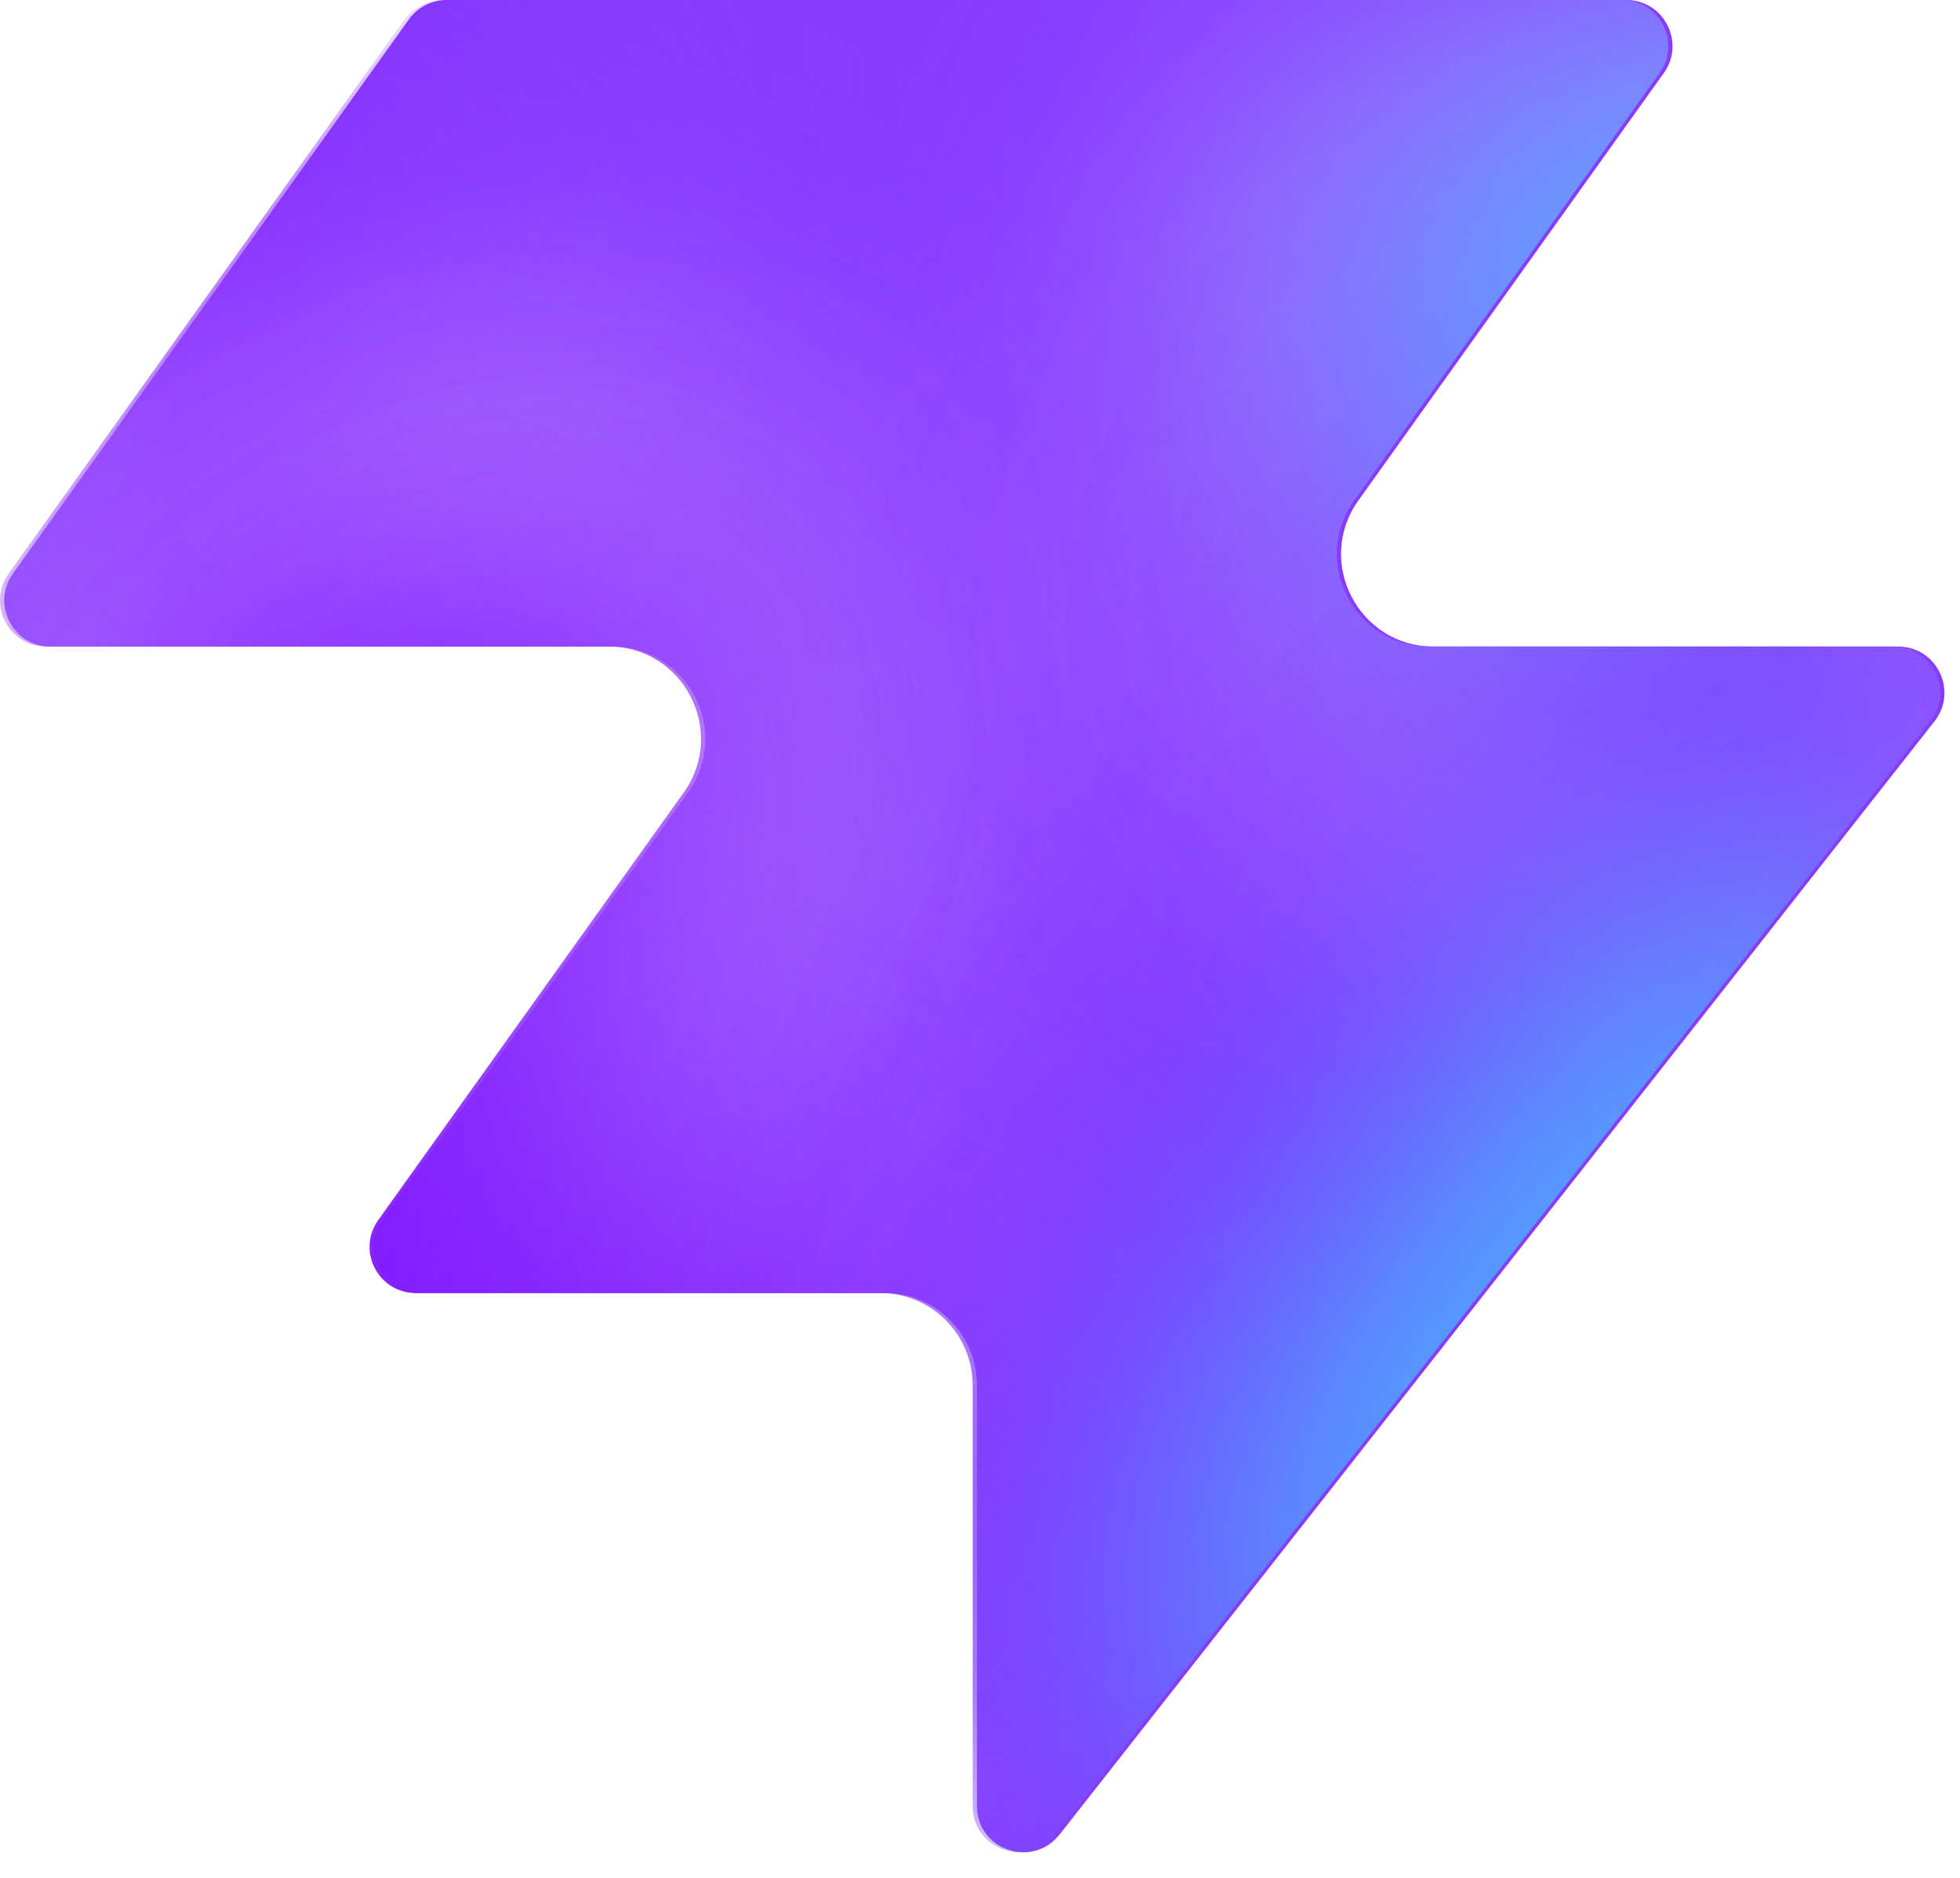
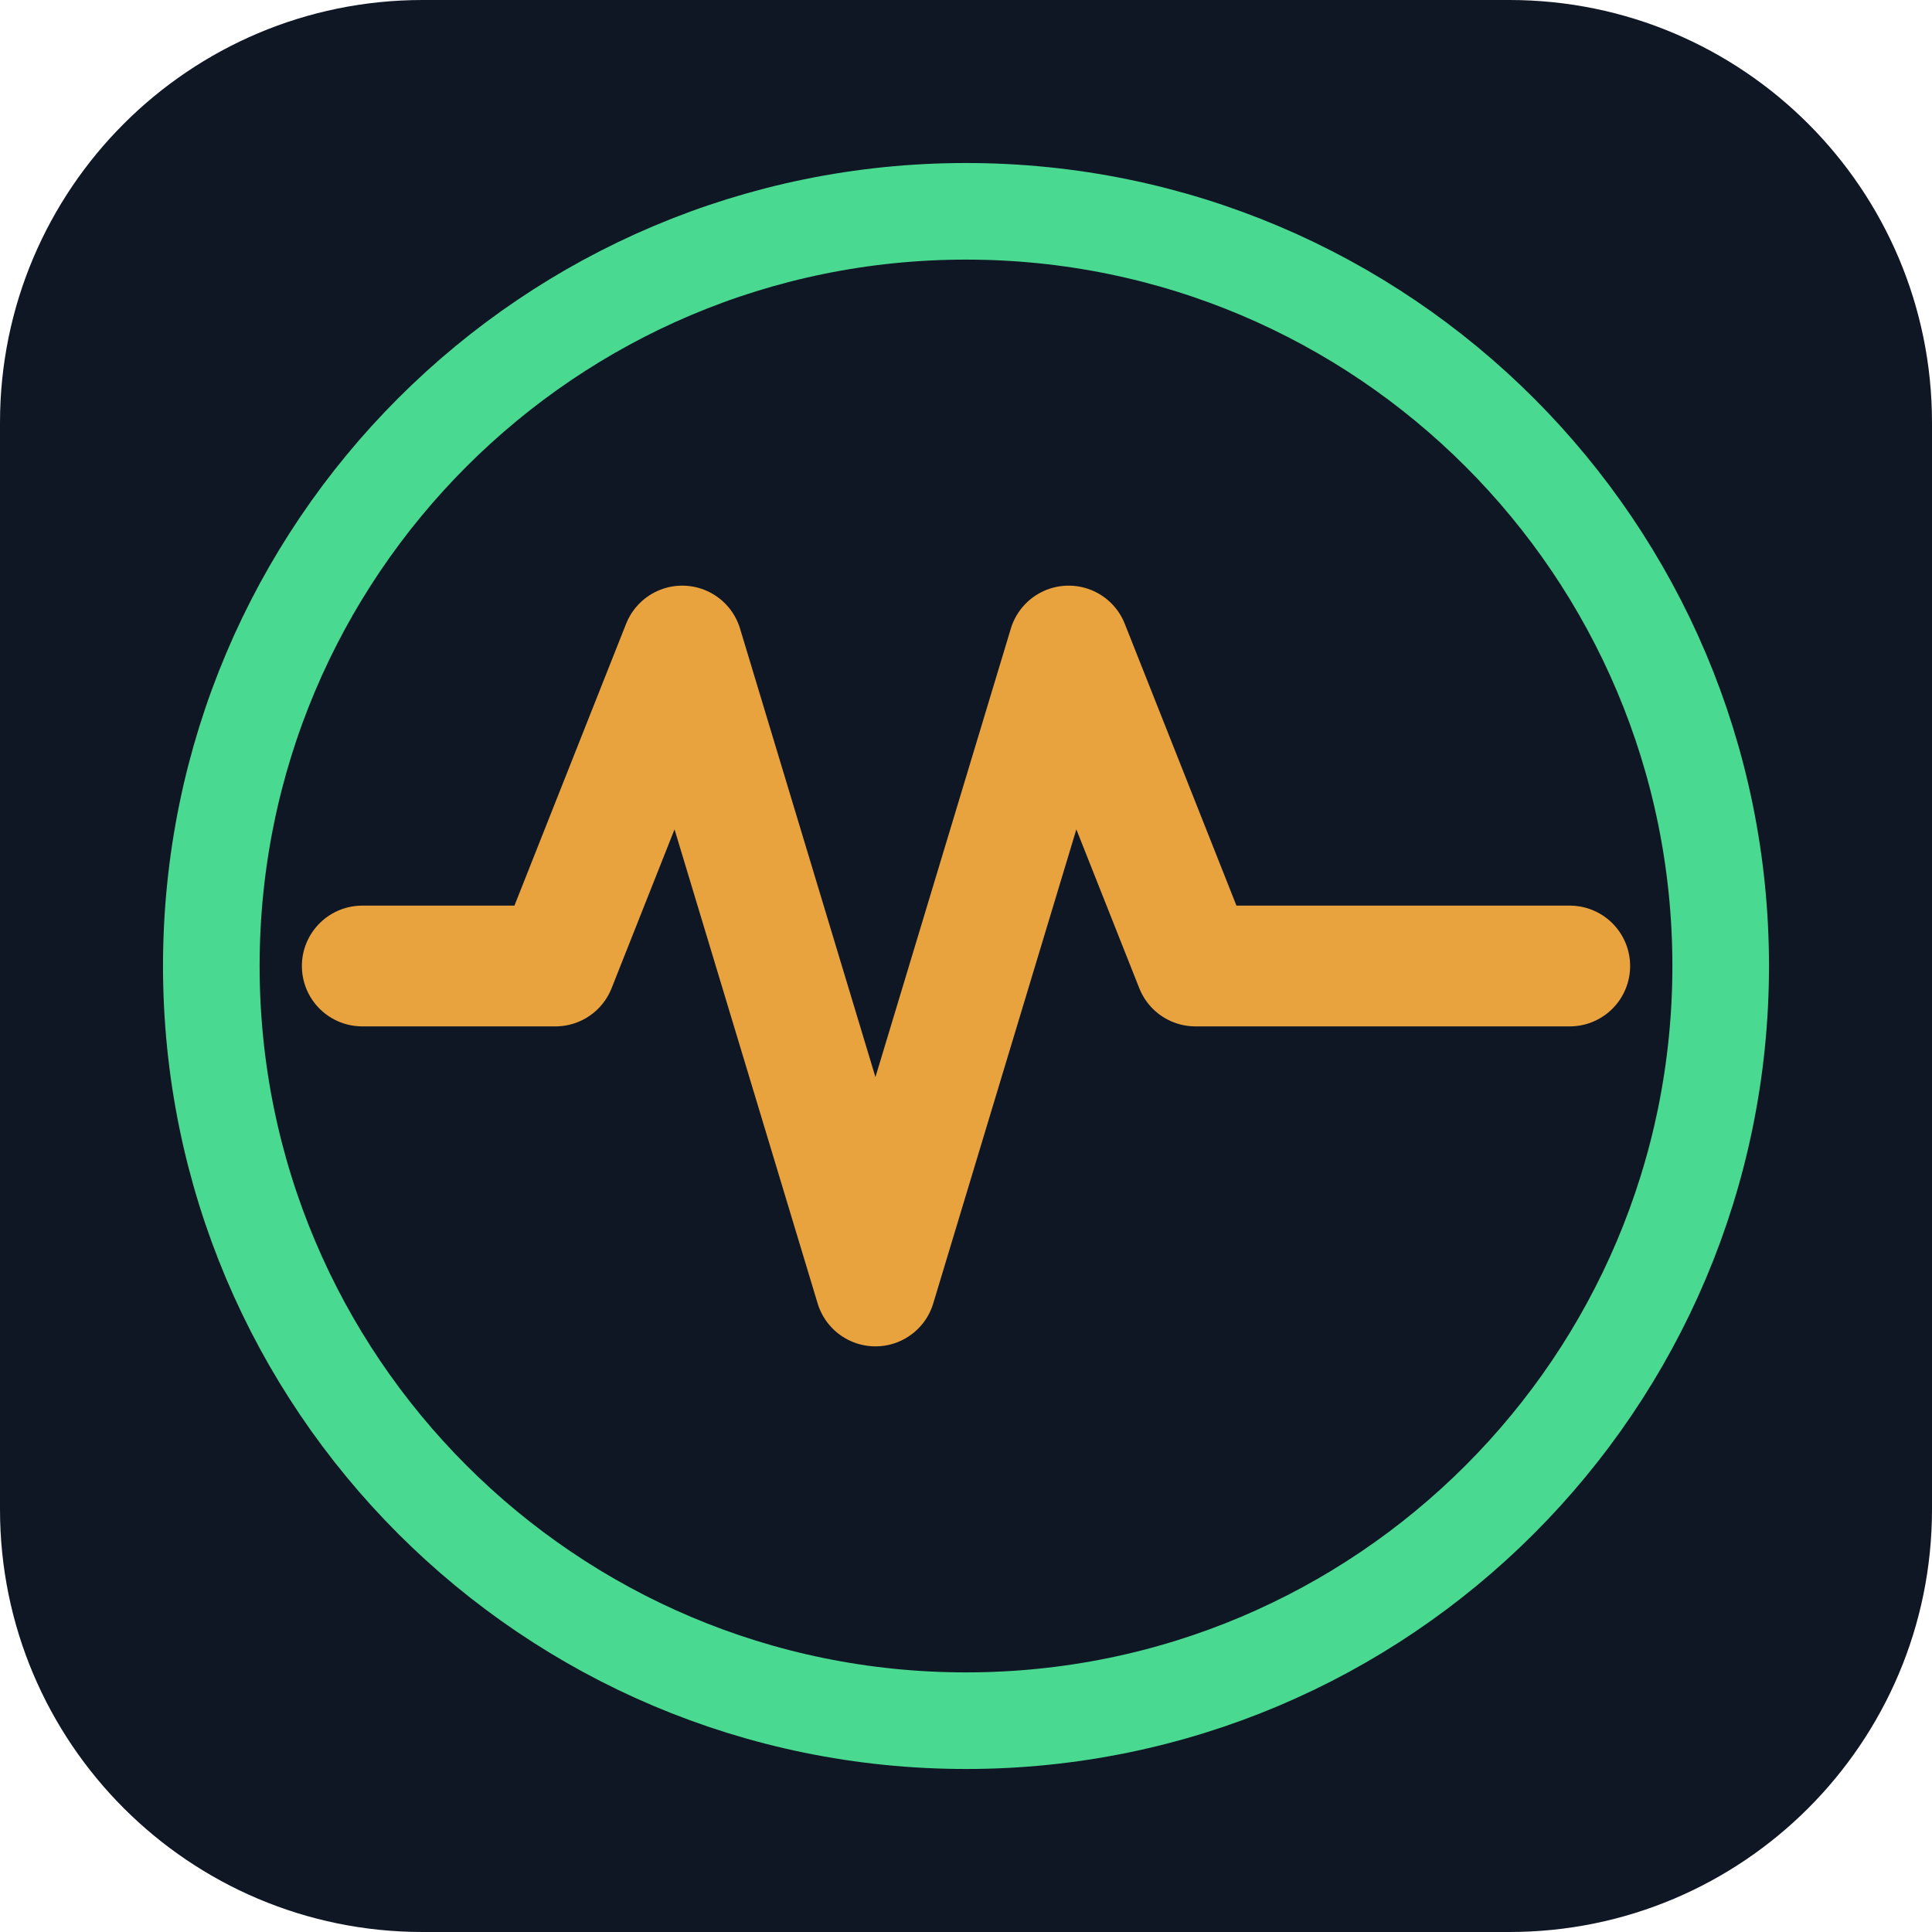
- <svg xmlns="http://www.w3.org/2000/svg" width="48" height="46" fill="none" viewBox="0 0 48 46">
-   <path fill="#863bff" d="M25.946 44.938c-.664.845-2.021.375-2.021-.698V33.937a2.26 2.26 0 0 0-2.262-2.262H10.287c-.92 0-1.456-1.04-.92-1.788l7.48-10.471c1.07-1.497 0-3.578-1.842-3.578H1.237c-.92 0-1.456-1.04-.92-1.788L10.013.474c.214-.297.556-.474.92-.474h28.894c.92 0 1.456 1.04.92 1.788l-7.48 10.471c-1.07 1.498 0 3.579 1.842 3.579h11.377c.943 0 1.473 1.088.89 1.83L25.947 44.94z" style="fill:#863bff;fill:color(display-p3 .525 .23 1);fill-opacity:1" />
-   <mask id="a" width="48" height="46" x="0" y="0" maskUnits="userSpaceOnUse" style="mask-type:alpha">
-     <path fill="#000" d="M25.842 44.938c-.664.844-2.021.375-2.021-.698V33.937a2.26 2.26 0 0 0-2.262-2.262H10.183c-.92 0-1.456-1.04-.92-1.788l7.48-10.471c1.07-1.498 0-3.579-1.842-3.579H1.133c-.92 0-1.456-1.04-.92-1.787L9.91.473c.214-.297.556-.474.92-.474h28.894c.92 0 1.456 1.04.92 1.788l-7.48 10.471c-1.07 1.498 0 3.578 1.842 3.578h11.377c.943 0 1.473 1.088.89 1.832L25.843 44.94z" style="fill:#000;fill-opacity:1" />
-   </mask>
-   <g mask="url(#a)">
-     <g filter="url(#b)">
-       <ellipse cx="5.508" cy="14.704" fill="#ede6ff" rx="5.508" ry="14.704" style="fill:#ede6ff;fill:color(display-p3 .927 .903 1);fill-opacity:1" transform="matrix(.00324 1 1 -.00324 -4.47 31.516)" />
-     </g>
-     <g filter="url(#c)">
-       <ellipse cx="10.399" cy="29.851" fill="#ede6ff" rx="10.399" ry="29.851" style="fill:#ede6ff;fill:color(display-p3 .927 .903 1);fill-opacity:1" transform="matrix(.00324 1 1 -.00324 -39.328 7.883)" />
-     </g>
-     <g filter="url(#d)">
-       <ellipse cx="5.508" cy="30.487" fill="#7e14ff" rx="5.508" ry="30.487" style="fill:#7e14ff;fill:color(display-p3 .492 .077 1);fill-opacity:1" transform="rotate(89.814 -25.913 -14.639)scale(1 -1)" />
-     </g>
-     <g filter="url(#e)">
-       <ellipse cx="5.508" cy="30.599" fill="#7e14ff" rx="5.508" ry="30.599" style="fill:#7e14ff;fill:color(display-p3 .492 .077 1);fill-opacity:1" transform="rotate(89.814 -32.644 -3.334)scale(1 -1)" />
-     </g>
-     <g filter="url(#f)">
-       <ellipse cx="5.508" cy="30.599" fill="#7e14ff" rx="5.508" ry="30.599" style="fill:#7e14ff;fill:color(display-p3 .492 .077 1);fill-opacity:1" transform="matrix(.00324 1 1 -.00324 -34.34 30.47)" />
-     </g>
-     <g filter="url(#g)">
-       <ellipse cx="14.072" cy="22.078" fill="#ede6ff" rx="14.072" ry="22.078" style="fill:#ede6ff;fill:color(display-p3 .927 .903 1);fill-opacity:1" transform="rotate(93.35 24.506 48.493)scale(-1 1)" />
-     </g>
-     <g filter="url(#h)">
-       <ellipse cx="3.47" cy="21.501" fill="#7e14ff" rx="3.47" ry="21.501" style="fill:#7e14ff;fill:color(display-p3 .492 .077 1);fill-opacity:1" transform="rotate(89.009 28.708 47.59)scale(-1 1)" />
-     </g>
-     <g filter="url(#i)">
-       <ellipse cx="3.47" cy="21.501" fill="#7e14ff" rx="3.47" ry="21.501" style="fill:#7e14ff;fill:color(display-p3 .492 .077 1);fill-opacity:1" transform="rotate(89.009 28.708 47.59)scale(-1 1)" />
-     </g>
-     <g filter="url(#j)">
-       <ellipse cx=".387" cy="8.972" fill="#7e14ff" rx="4.407" ry="29.108" style="fill:#7e14ff;fill:color(display-p3 .492 .077 1);fill-opacity:1" transform="rotate(39.51 .387 8.972)" />
-     </g>
-     <g filter="url(#k)">
-       <ellipse cx="47.523" cy="-6.092" fill="#7e14ff" rx="4.407" ry="29.108" style="fill:#7e14ff;fill:color(display-p3 .492 .077 1);fill-opacity:1" transform="rotate(37.892 47.523 -6.092)" />
-     </g>
-     <g filter="url(#l)">
-       <ellipse cx="41.412" cy="6.333" fill="#47bfff" rx="5.971" ry="9.665" style="fill:#47bfff;fill:color(display-p3 .28 .748 1);fill-opacity:1" transform="rotate(37.892 41.412 6.333)" />
-     </g>
-     <g filter="url(#m)">
-       <ellipse cx="-1.879" cy="38.332" fill="#7e14ff" rx="4.407" ry="29.108" style="fill:#7e14ff;fill:color(display-p3 .492 .077 1);fill-opacity:1" transform="rotate(37.892 -1.88 38.332)" />
-     </g>
-     <g filter="url(#n)">
-       <ellipse cx="-1.879" cy="38.332" fill="#7e14ff" rx="4.407" ry="29.108" style="fill:#7e14ff;fill:color(display-p3 .492 .077 1);fill-opacity:1" transform="rotate(37.892 -1.88 38.332)" />
-     </g>
-     <g filter="url(#o)">
-       <ellipse cx="35.651" cy="29.907" fill="#7e14ff" rx="4.407" ry="29.108" style="fill:#7e14ff;fill:color(display-p3 .492 .077 1);fill-opacity:1" transform="rotate(37.892 35.651 29.907)" />
-     </g>
-     <g filter="url(#p)">
-       <ellipse cx="38.418" cy="32.4" fill="#47bfff" rx="5.971" ry="15.297" style="fill:#47bfff;fill:color(display-p3 .28 .748 1);fill-opacity:1" transform="rotate(37.892 38.418 32.4)" />
-     </g>
-   </g>
-   <defs>
-     <filter id="b" width="60.045" height="41.654" x="-19.77" y="16.149" color-interpolation-filters="sRGB" filterUnits="userSpaceOnUse">
-       <feFlood flood-opacity="0" result="BackgroundImageFix" />
-       <feBlend in="SourceGraphic" in2="BackgroundImageFix" result="shape" />
-       <feGaussianBlur result="effect1_foregroundBlur_2002_17158" stdDeviation="7.659" />
-     </filter>
-     <filter id="c" width="90.34" height="51.437" x="-54.613" y="-7.533" color-interpolation-filters="sRGB" filterUnits="userSpaceOnUse">
-       <feFlood flood-opacity="0" result="BackgroundImageFix" />
-       <feBlend in="SourceGraphic" in2="BackgroundImageFix" result="shape" />
-       <feGaussianBlur result="effect1_foregroundBlur_2002_17158" stdDeviation="7.659" />
-     </filter>
-     <filter id="d" width="79.355" height="29.4" x="-49.64" y="2.03" color-interpolation-filters="sRGB" filterUnits="userSpaceOnUse">
-       <feFlood flood-opacity="0" result="BackgroundImageFix" />
-       <feBlend in="SourceGraphic" in2="BackgroundImageFix" result="shape" />
-       <feGaussianBlur result="effect1_foregroundBlur_2002_17158" stdDeviation="4.596" />
-     </filter>
-     <filter id="e" width="79.579" height="29.4" x="-45.045" y="20.029" color-interpolation-filters="sRGB" filterUnits="userSpaceOnUse">
-       <feFlood flood-opacity="0" result="BackgroundImageFix" />
-       <feBlend in="SourceGraphic" in2="BackgroundImageFix" result="shape" />
-       <feGaussianBlur result="effect1_foregroundBlur_2002_17158" stdDeviation="4.596" />
-     </filter>
-     <filter id="f" width="79.579" height="29.4" x="-43.513" y="21.178" color-interpolation-filters="sRGB" filterUnits="userSpaceOnUse">
-       <feFlood flood-opacity="0" result="BackgroundImageFix" />
-       <feBlend in="SourceGraphic" in2="BackgroundImageFix" result="shape" />
-       <feGaussianBlur result="effect1_foregroundBlur_2002_17158" stdDeviation="4.596" />
-     </filter>
-     <filter id="g" width="74.749" height="58.852" x="15.756" y="-17.901" color-interpolation-filters="sRGB" filterUnits="userSpaceOnUse">
-       <feFlood flood-opacity="0" result="BackgroundImageFix" />
-       <feBlend in="SourceGraphic" in2="BackgroundImageFix" result="shape" />
-       <feGaussianBlur result="effect1_foregroundBlur_2002_17158" stdDeviation="7.659" />
-     </filter>
-     <filter id="h" width="61.377" height="25.362" x="23.548" y="2.284" color-interpolation-filters="sRGB" filterUnits="userSpaceOnUse">
-       <feFlood flood-opacity="0" result="BackgroundImageFix" />
-       <feBlend in="SourceGraphic" in2="BackgroundImageFix" result="shape" />
-       <feGaussianBlur result="effect1_foregroundBlur_2002_17158" stdDeviation="4.596" />
-     </filter>
-     <filter id="i" width="61.377" height="25.362" x="23.548" y="2.284" color-interpolation-filters="sRGB" filterUnits="userSpaceOnUse">
-       <feFlood flood-opacity="0" result="BackgroundImageFix" />
-       <feBlend in="SourceGraphic" in2="BackgroundImageFix" result="shape" />
-       <feGaussianBlur result="effect1_foregroundBlur_2002_17158" stdDeviation="4.596" />
-     </filter>
-     <filter id="j" width="56.045" height="63.649" x="-27.636" y="-22.853" color-interpolation-filters="sRGB" filterUnits="userSpaceOnUse">
-       <feFlood flood-opacity="0" result="BackgroundImageFix" />
-       <feBlend in="SourceGraphic" in2="BackgroundImageFix" result="shape" />
-       <feGaussianBlur result="effect1_foregroundBlur_2002_17158" stdDeviation="4.596" />
-     </filter>
-     <filter id="k" width="54.814" height="64.646" x="20.116" y="-38.415" color-interpolation-filters="sRGB" filterUnits="userSpaceOnUse">
-       <feFlood flood-opacity="0" result="BackgroundImageFix" />
-       <feBlend in="SourceGraphic" in2="BackgroundImageFix" result="shape" />
-       <feGaussianBlur result="effect1_foregroundBlur_2002_17158" stdDeviation="4.596" />
-     </filter>
-     <filter id="l" width="33.541" height="35.313" x="24.641" y="-11.323" color-interpolation-filters="sRGB" filterUnits="userSpaceOnUse">
-       <feFlood flood-opacity="0" result="BackgroundImageFix" />
-       <feBlend in="SourceGraphic" in2="BackgroundImageFix" result="shape" />
-       <feGaussianBlur result="effect1_foregroundBlur_2002_17158" stdDeviation="4.596" />
-     </filter>
-     <filter id="m" width="54.814" height="64.646" x="-29.286" y="6.009" color-interpolation-filters="sRGB" filterUnits="userSpaceOnUse">
-       <feFlood flood-opacity="0" result="BackgroundImageFix" />
-       <feBlend in="SourceGraphic" in2="BackgroundImageFix" result="shape" />
-       <feGaussianBlur result="effect1_foregroundBlur_2002_17158" stdDeviation="4.596" />
-     </filter>
-     <filter id="n" width="54.814" height="64.646" x="-29.286" y="6.009" color-interpolation-filters="sRGB" filterUnits="userSpaceOnUse">
-       <feFlood flood-opacity="0" result="BackgroundImageFix" />
-       <feBlend in="SourceGraphic" in2="BackgroundImageFix" result="shape" />
-       <feGaussianBlur result="effect1_foregroundBlur_2002_17158" stdDeviation="4.596" />
-     </filter>
-     <filter id="o" width="54.814" height="64.646" x="8.244" y="-2.416" color-interpolation-filters="sRGB" filterUnits="userSpaceOnUse">
-       <feFlood flood-opacity="0" result="BackgroundImageFix" />
-       <feBlend in="SourceGraphic" in2="BackgroundImageFix" result="shape" />
-       <feGaussianBlur result="effect1_foregroundBlur_2002_17158" stdDeviation="4.596" />
-     </filter>
-     <filter id="p" width="39.409" height="43.623" x="18.713" y="10.588" color-interpolation-filters="sRGB" filterUnits="userSpaceOnUse">
-       <feFlood flood-opacity="0" result="BackgroundImageFix" />
-       <feBlend in="SourceGraphic" in2="BackgroundImageFix" result="shape" />
-       <feGaussianBlur result="effect1_foregroundBlur_2002_17158" stdDeviation="4.596" />
-     </filter>
-   </defs>
+ <svg xmlns="http://www.w3.org/2000/svg" viewBox="0 0 32 32">
+   <rect width="32" height="32" rx="7" fill="#101724" />
+   <circle cx="16" cy="16" r="12.5" fill="none" stroke="#4ad991" stroke-width="1.6" />
+   <path d="M6 16h3.2l2.1-5.3 3.2 10.6 3.2-10.6 2.1 5.3H26" fill="none" stroke="#e8a23e" stroke-width="2" stroke-linecap="round" stroke-linejoin="round" />
</svg>
